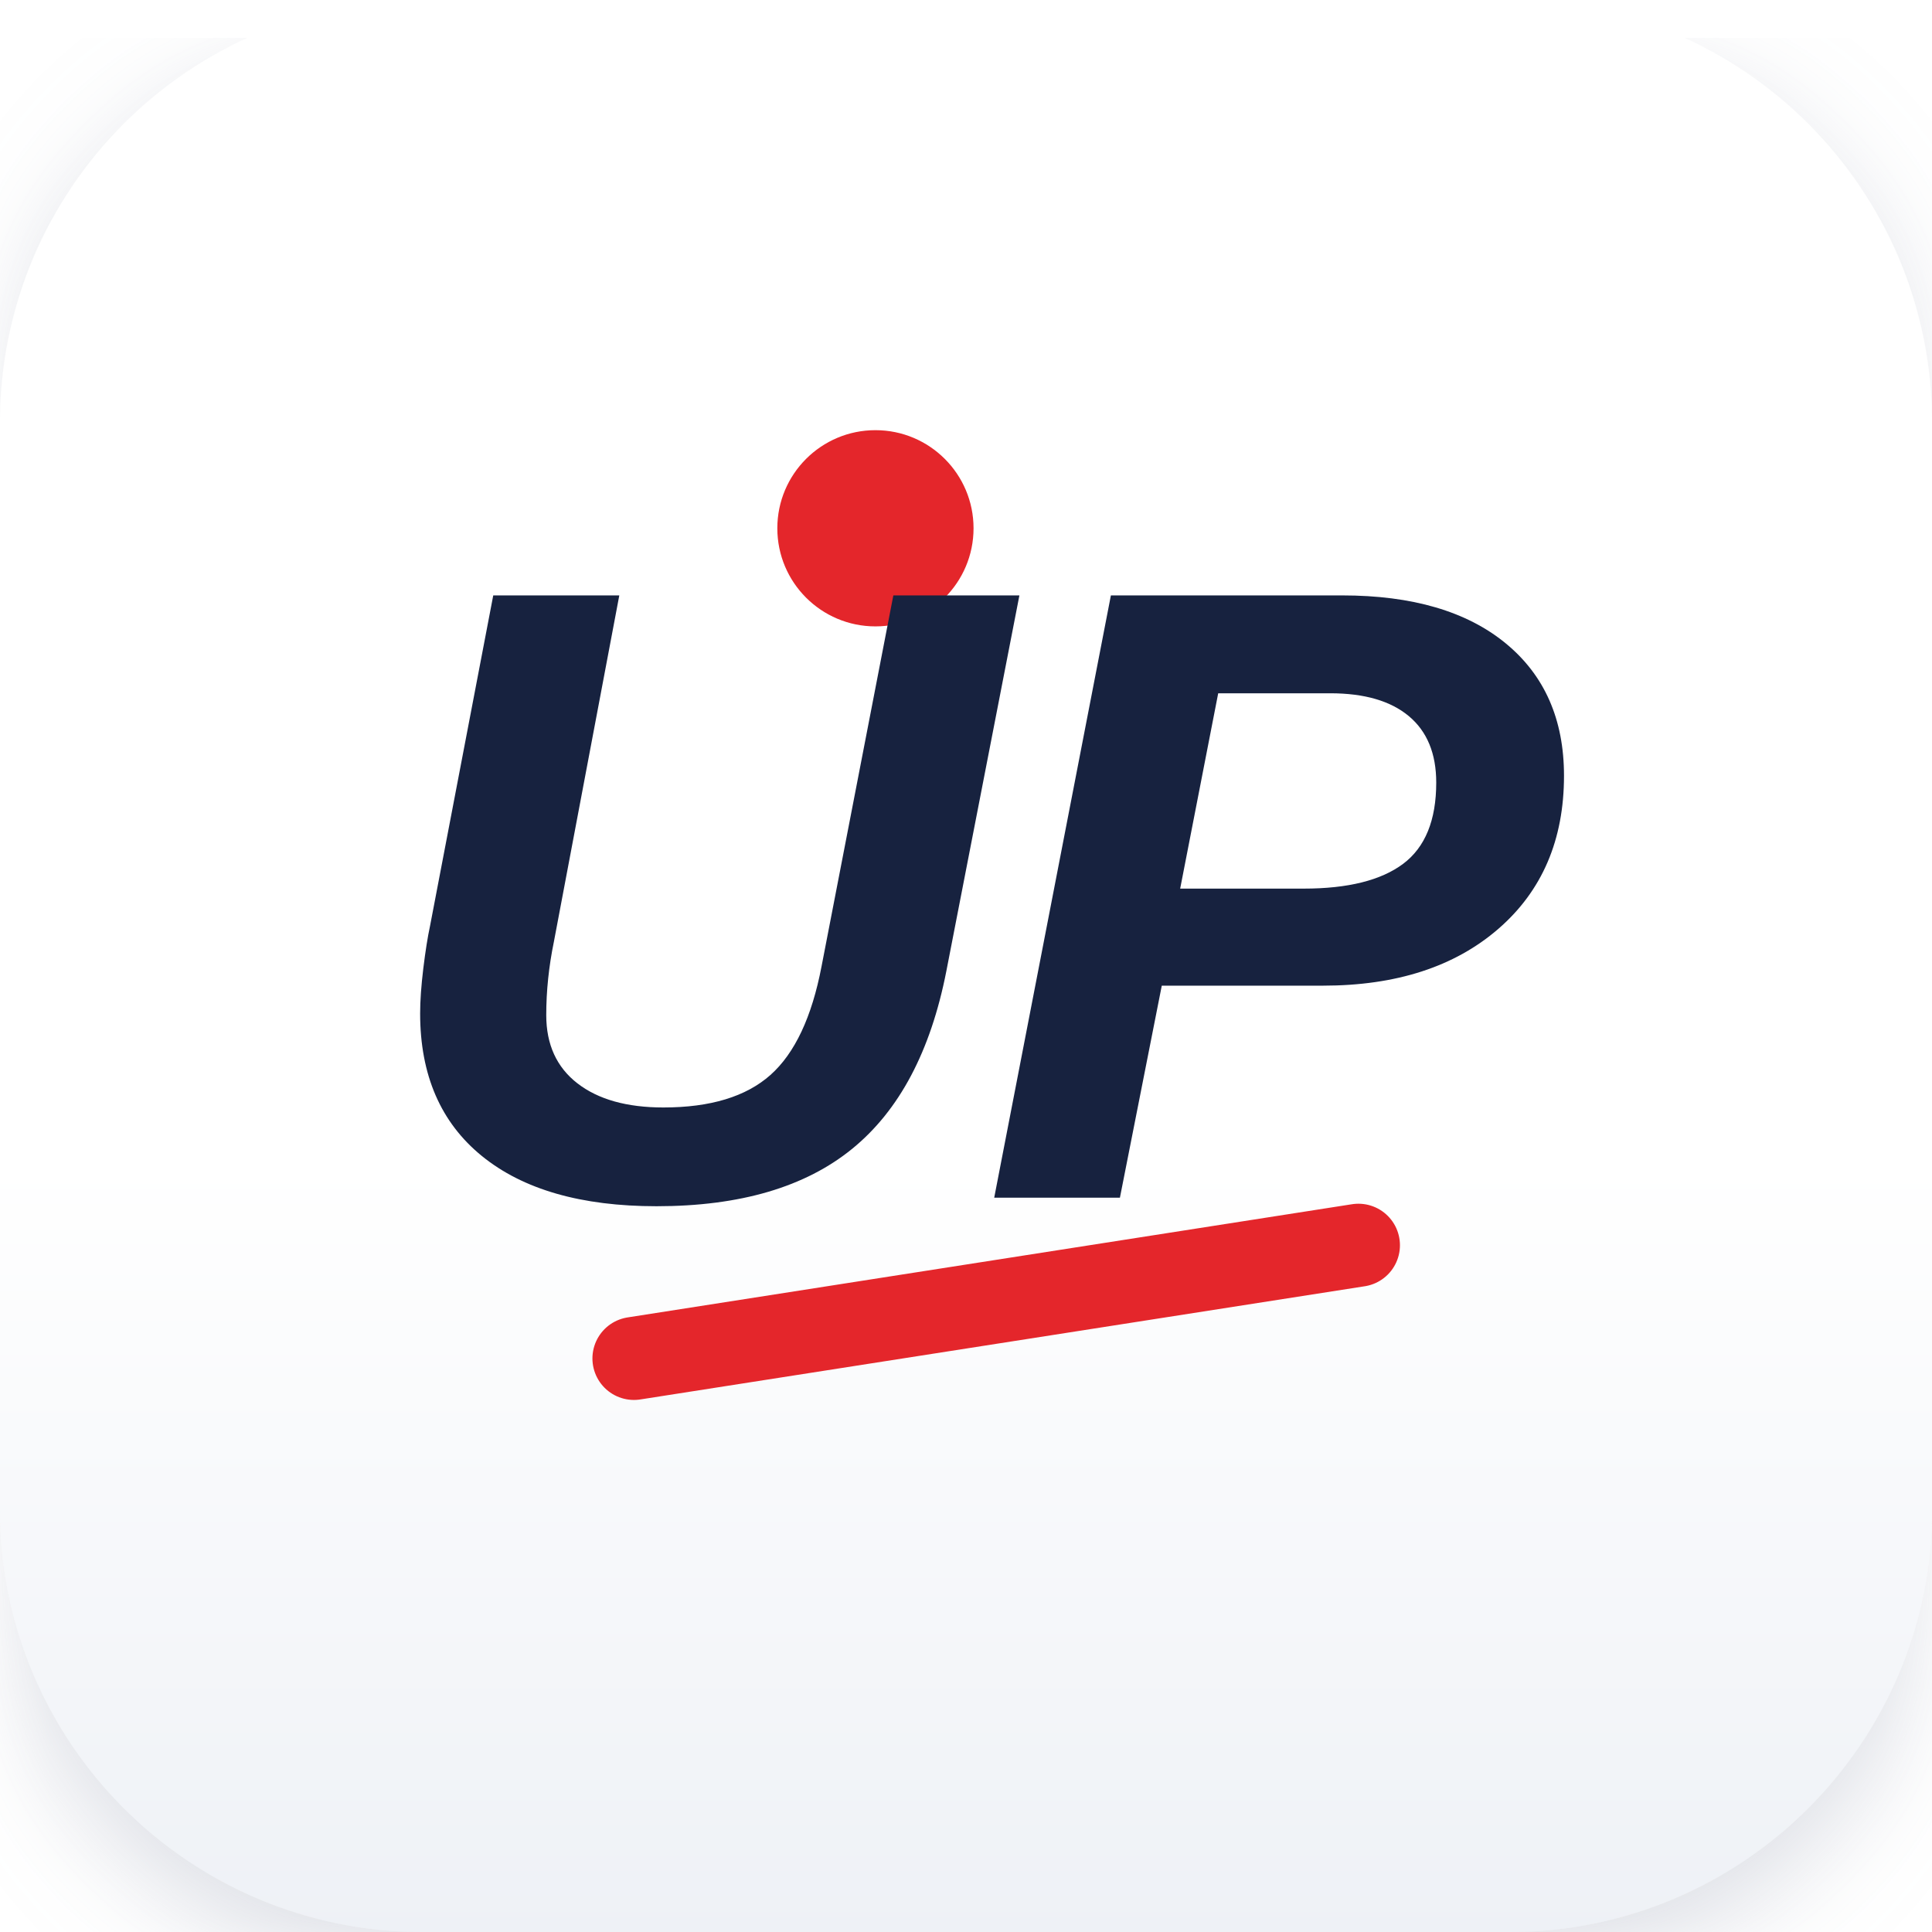
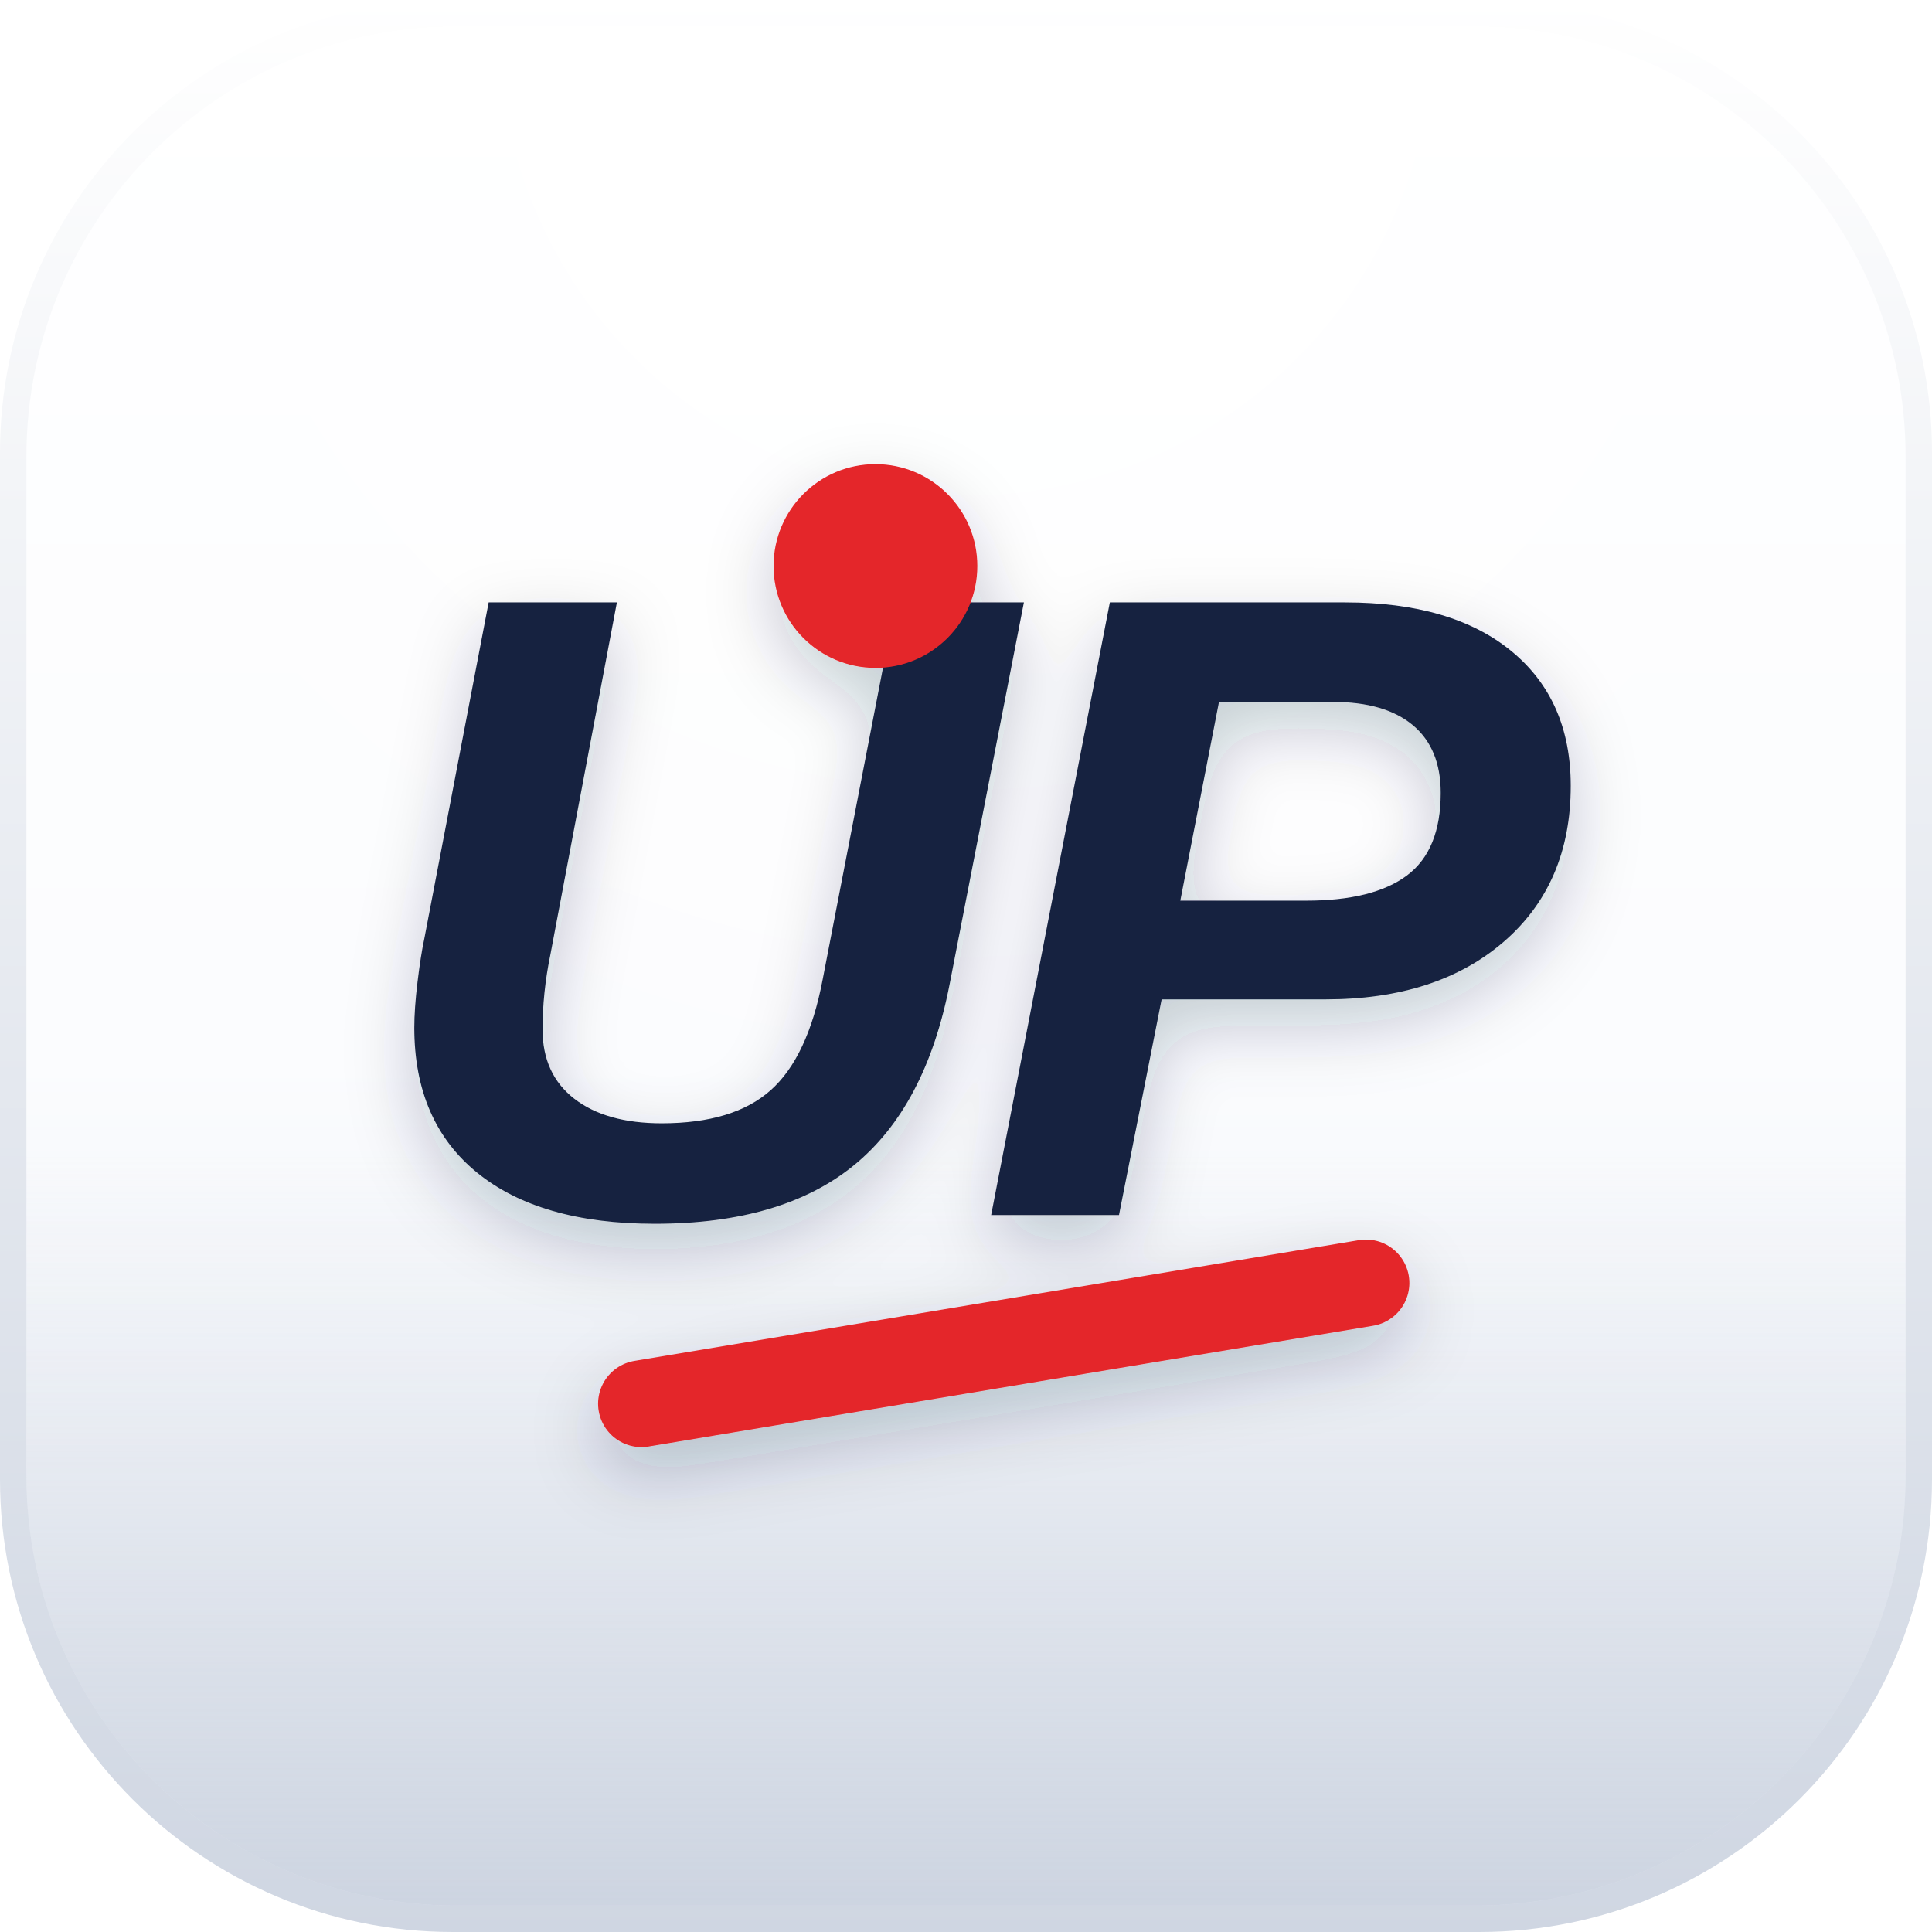
<svg xmlns="http://www.w3.org/2000/svg" width="512" height="512" viewBox="0 0 512 512">
  <defs>
-     <linearGradient id="g" x1="0" y1="0" x2="0" y2="1">
+     <linearGradient id="body" x1="0" y1="0" x2="0" y2="1">
      <stop offset="0" stop-color="#ffffff" />
-       <stop offset="0.6" stop-color="#ffffff" />
-       <stop offset="1" stop-color="#eef1f6" />
+       <stop offset="0.55" stop-color="#fbfcfe" />
+       <stop offset="1" stop-color="#e4e9f1" />
    </linearGradient>
-     <radialGradient id="gloss" cx="0.5" cy="0.18" r="0.8">
-       <stop offset="0" stop-color="#ffffff" stop-opacity="0.95" />
-       <stop offset="0.5" stop-color="#ffffff" stop-opacity="0.0" />
+     <linearGradient id="rim" x1="0" y1="0" x2="0" y2="1">
+       <stop offset="0" stop-color="#ffffff" />
+       <stop offset="1" stop-color="#cfd6e2" />
+     </linearGradient>
+     <radialGradient id="gloss" cx="0.5" cy="0.0" r="0.9">
+       <stop offset="0" stop-color="#ffffff" stop-opacity="0.9" />
+       <stop offset="0.45" stop-color="#ffffff" stop-opacity="0.25" />
+       <stop offset="0.75" stop-color="#ffffff" stop-opacity="0" />
    </radialGradient>
-     <filter id="sh" x="-20%" y="-20%" width="140%" height="140%">
-       <feDropShadow dx="0" dy="10" stdDeviation="14" flood-color="#9aa3b5" flood-opacity="0.35" />
+     <linearGradient id="botsh" x1="0" y1="0.6" x2="0" y2="1">
+       <stop offset="0" stop-color="#c3cbd9" stop-opacity="0" />
+       <stop offset="1" stop-color="#b7c0d1" stop-opacity="0.5" />
+     </linearGradient>
+     <filter id="mksh" x="-30%" y="-30%" width="160%" height="160%">
+       <feDropShadow dx="0" dy="7" stdDeviation="9" flood-color="#1a2440" flood-opacity="0.22" />
    </filter>
  </defs>
-   <rect x="0" y="0" width="512" height="512" rx="112.0" ry="112.0" fill="url(#g)" filter="url(#sh)" />
-   <rect x="0" y="0" width="512" height="512" rx="112.0" ry="112.0" fill="url(#gloss)" />
-   <circle cx="232.0" cy="140.0" r="26.0" fill="#e4262b" />
-   <text x="256.0" y="317.4" font-family="Arial Black, Arial, sans-serif" font-size="232.0" font-weight="900" font-style="italic" fill="#17223f" text-anchor="middle" letter-spacing="-6.0">UP</text>
-   <path d="M 168.0 360.0 L 360.0 330.0" stroke="#e4262b" stroke-width="22.0" stroke-linecap="round" fill="none" />
+   <rect x="0" y="0" width="512" height="512" rx="120" ry="120" fill="url(#rim)" />
+   <rect x="7" y="7" width="498" height="498" rx="114" ry="114" fill="url(#body)" />
+   <rect x="7" y="7" width="498" height="498" rx="114" ry="114" fill="url(#botsh)" />
+   <rect x="7" y="7" width="498" height="498" rx="114" ry="114" fill="url(#gloss)" />
+   <g transform="translate(256,262) scale(1.0) translate(-256,-262)">
+     <g filter="url(#mksh)">
+       <text x="256" y="322" font-family="Arial Black, Arial, sans-serif" font-size="236" font-weight="900" font-style="italic" fill="#17223f" text-anchor="middle" letter-spacing="-8">UP</text>
+       <circle cx="232" cy="150" r="27" fill="#e4262b" />
+       <path d="M 170 372 L 362 340" stroke="#e4262b" stroke-width="23" stroke-linecap="round" fill="none" />
+     </g>
+   </g>
</svg>
